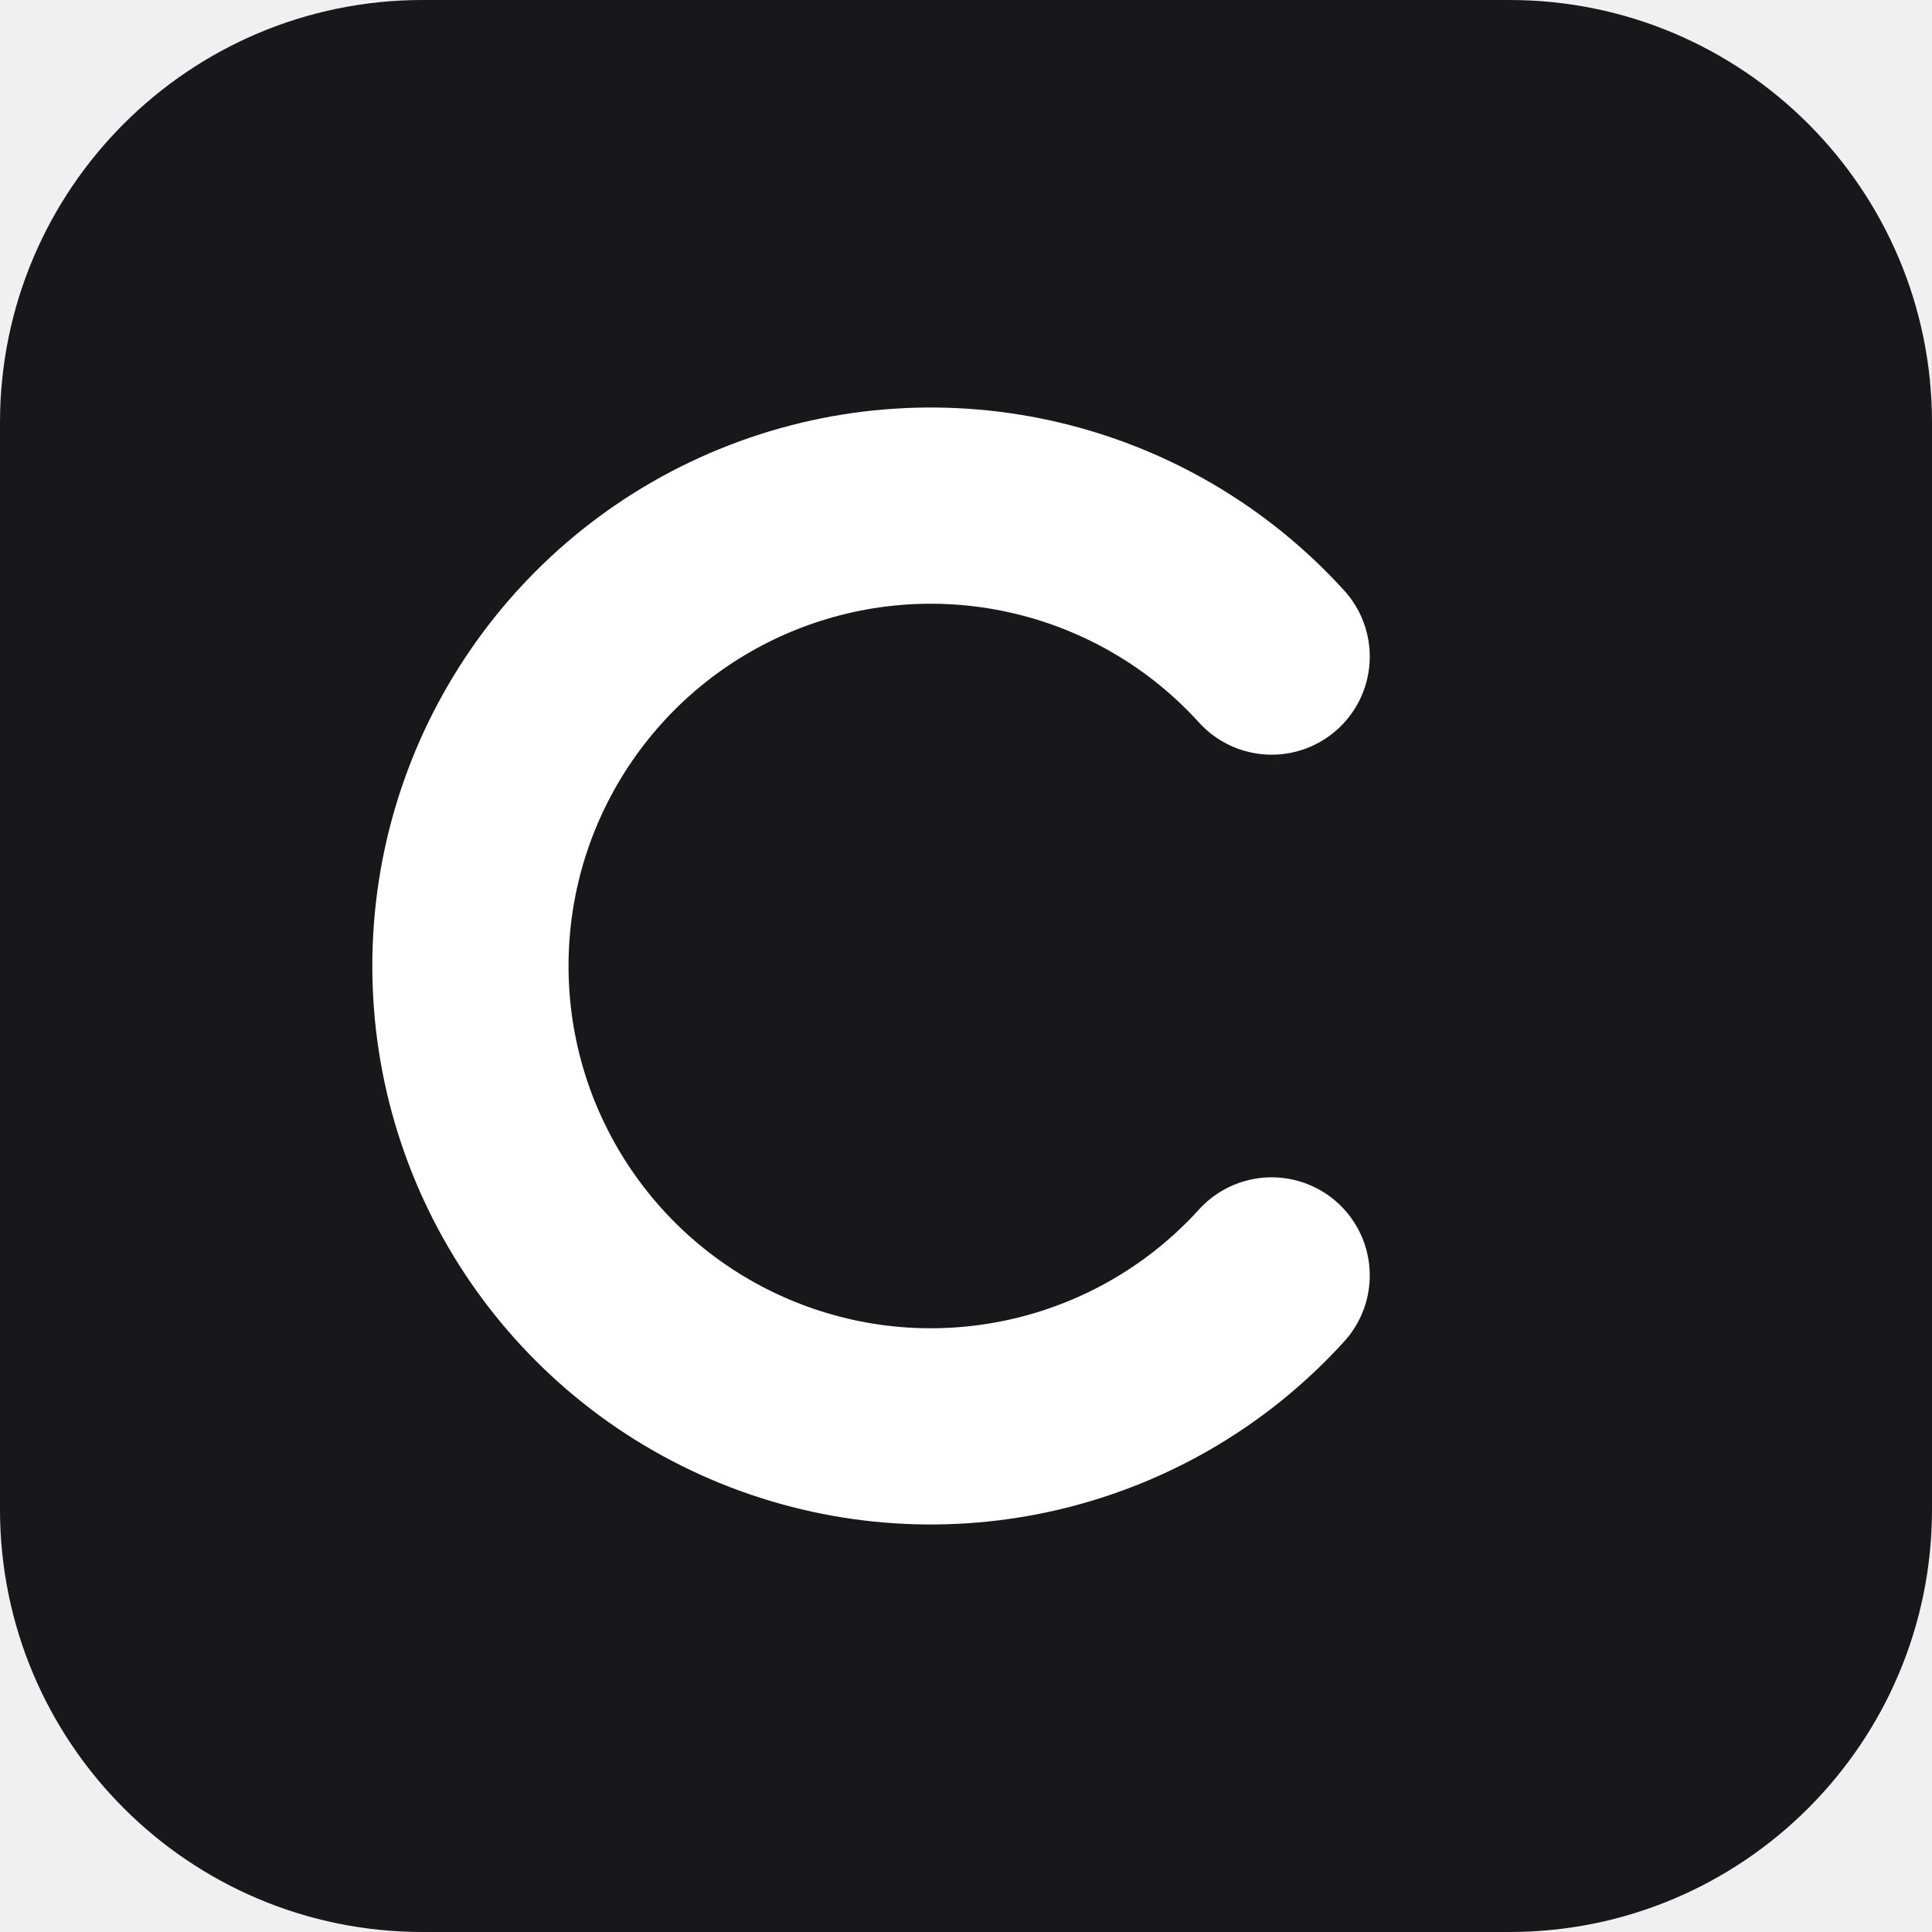
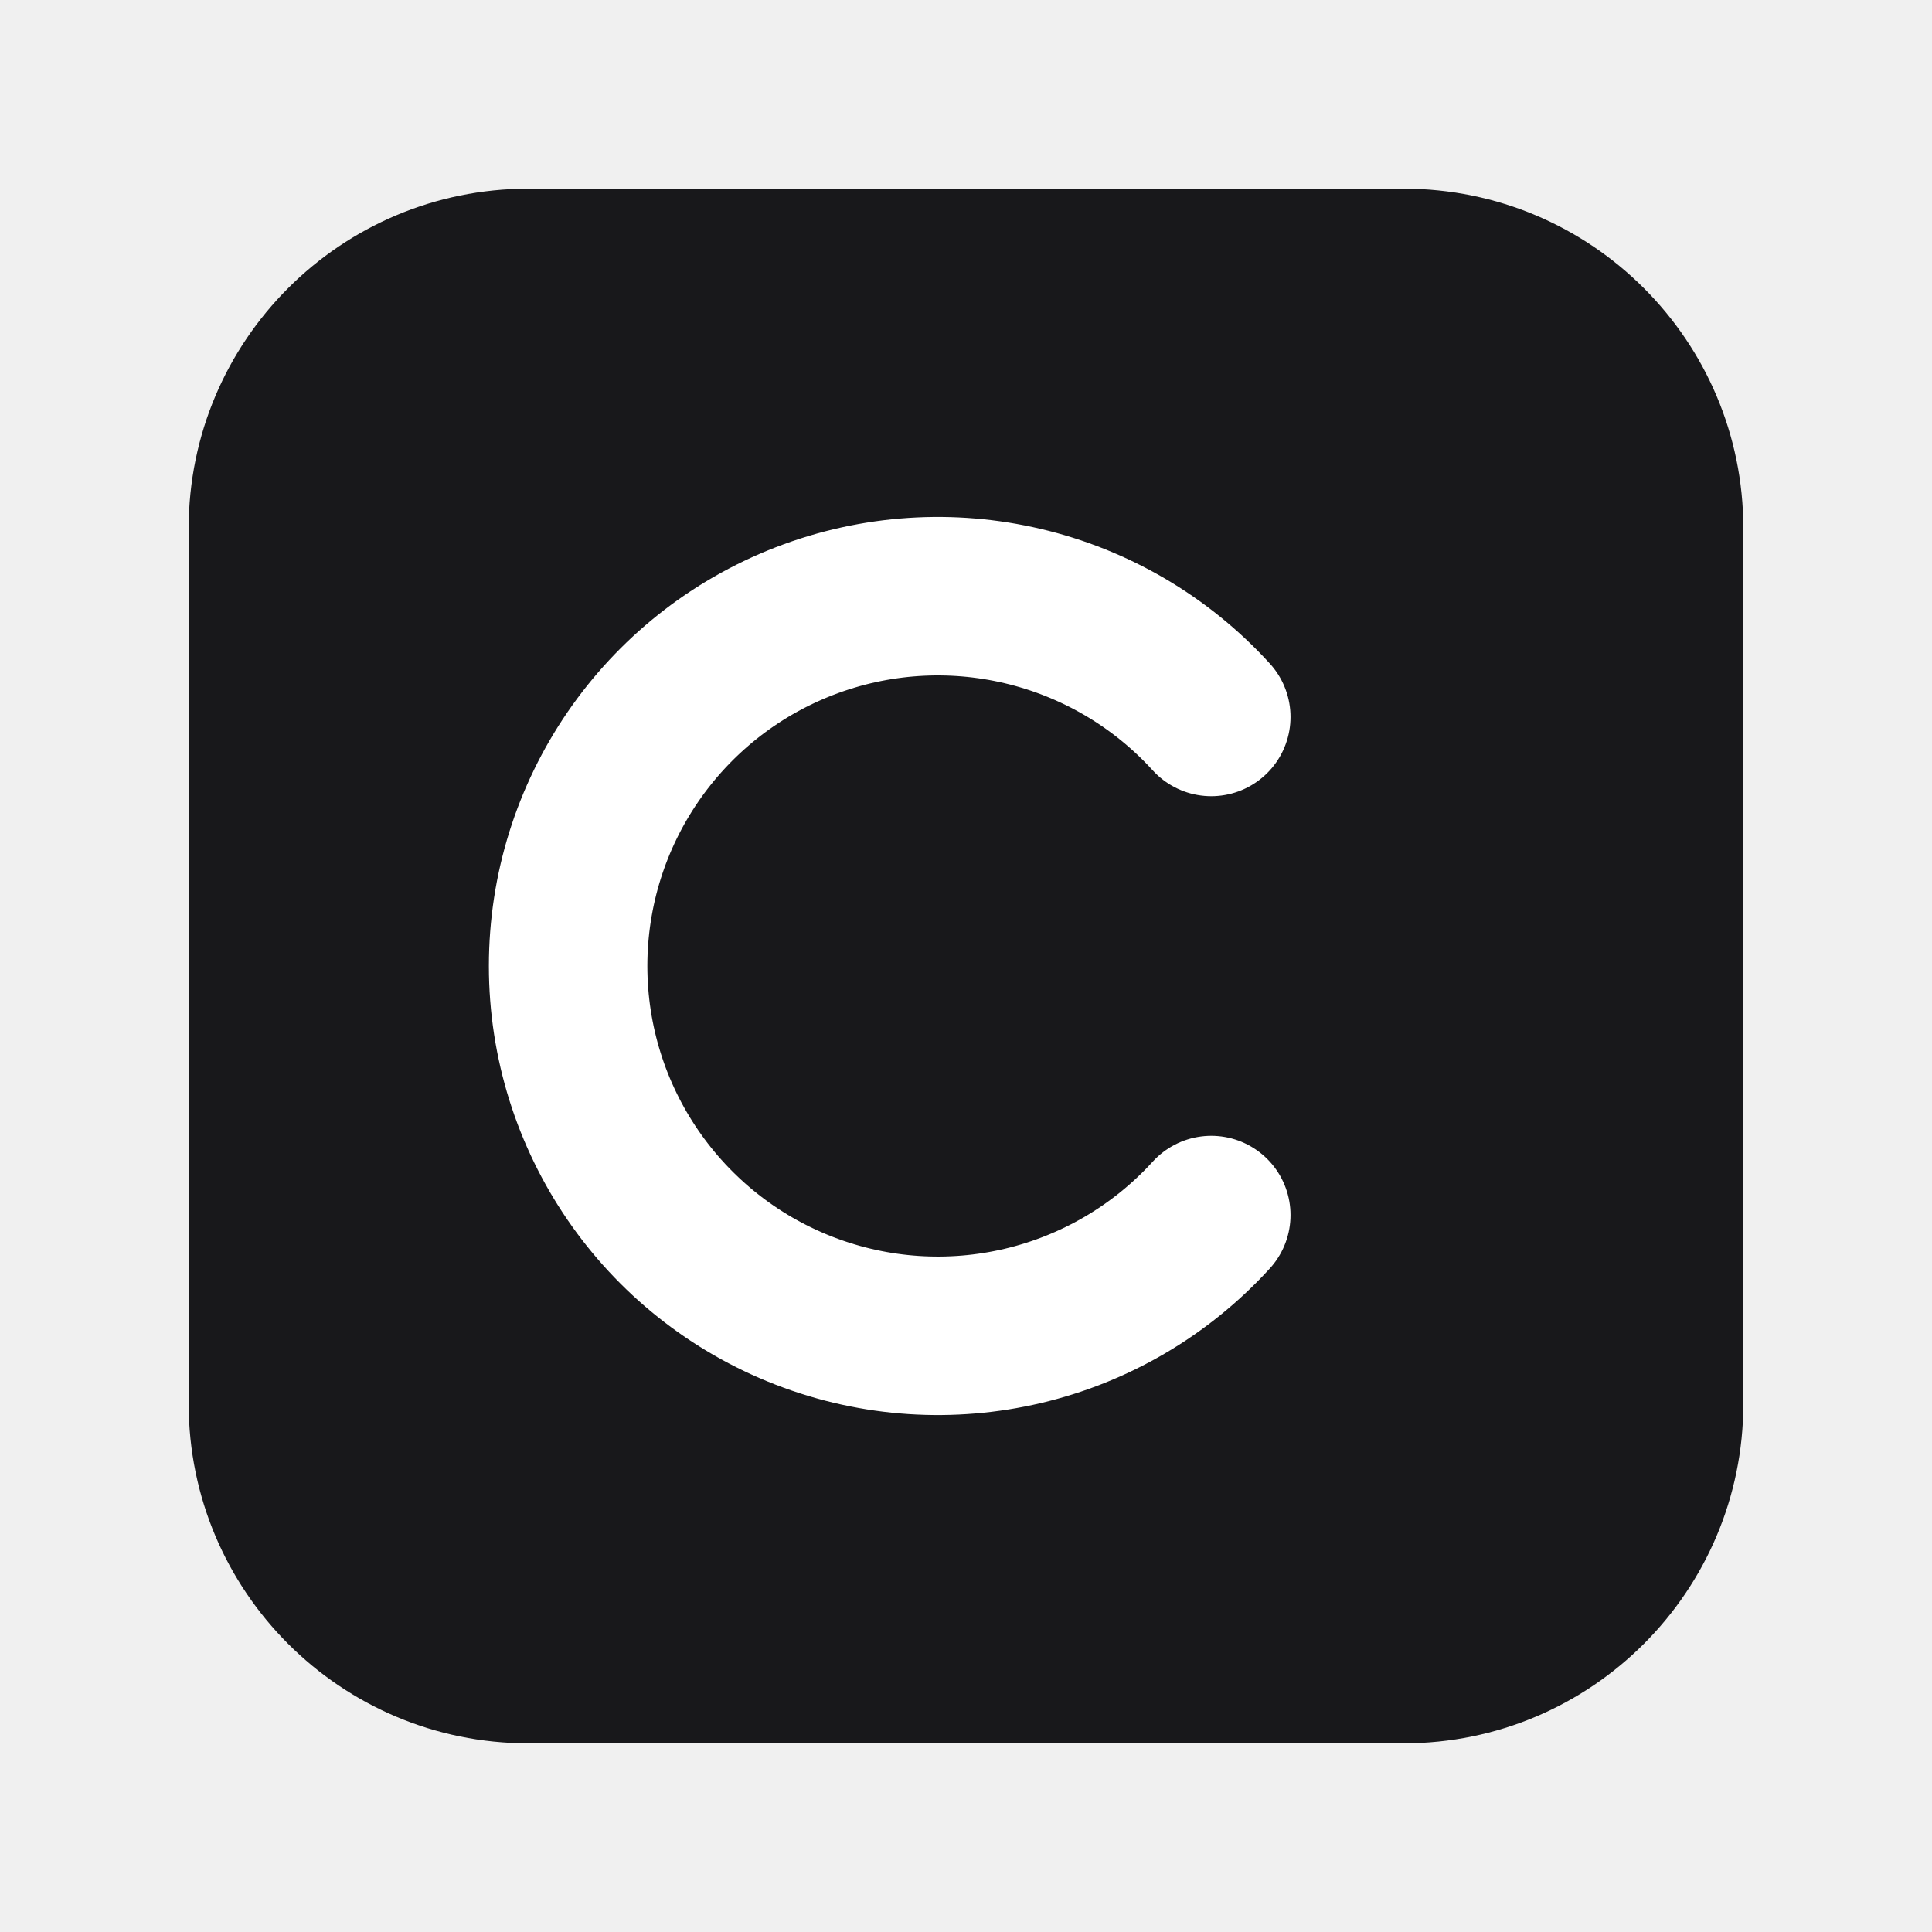
<svg xmlns="http://www.w3.org/2000/svg" viewBox="0 0 512 512">
-   <rect width="512" height="512" rx="112" fill="#18181B" />
-   <path d="M 337 174 A 122 122 0 1 0 337 338" stroke="#FFFFFF" stroke-width="52" fill="none" stroke-linecap="round" />
+   <rect x="50" y="50" width="412" height="412" rx="90" fill="#18181B" />
+   <path d="M 321 190 A 98 98 0 1 0 321 322" stroke="#FFFFFF" stroke-width="42" fill="none" stroke-linecap="round" />
</svg>
